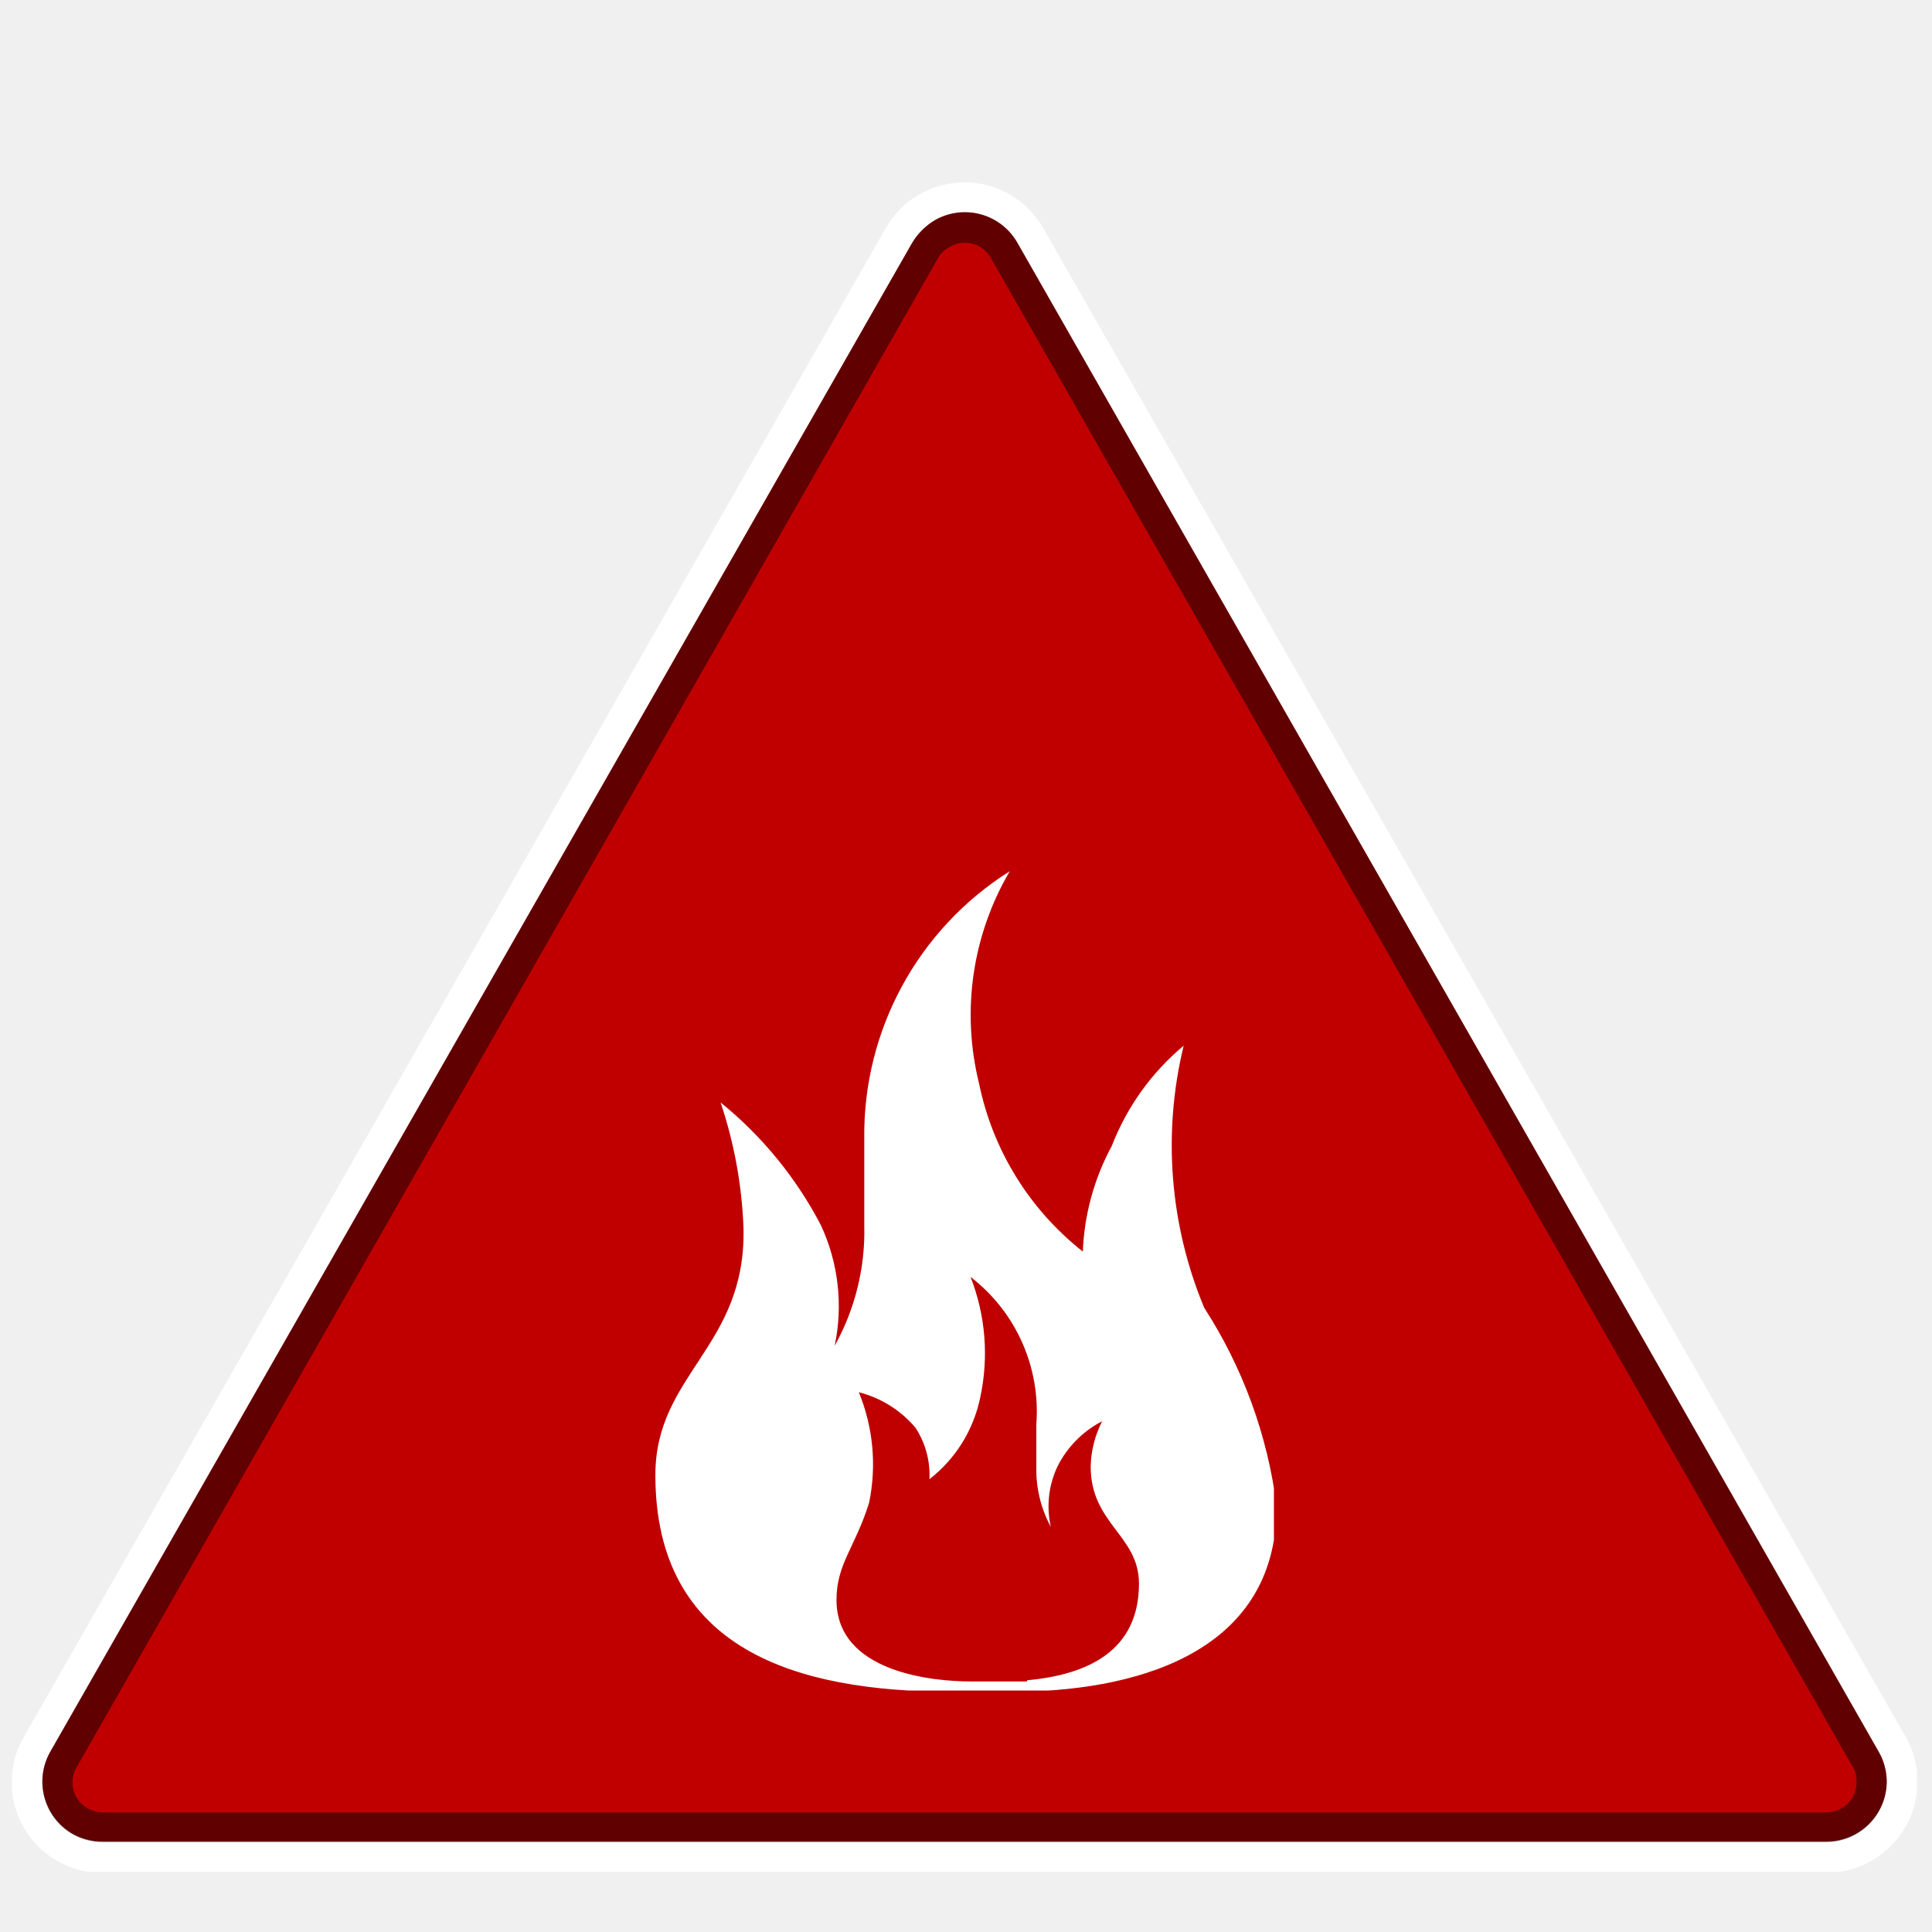
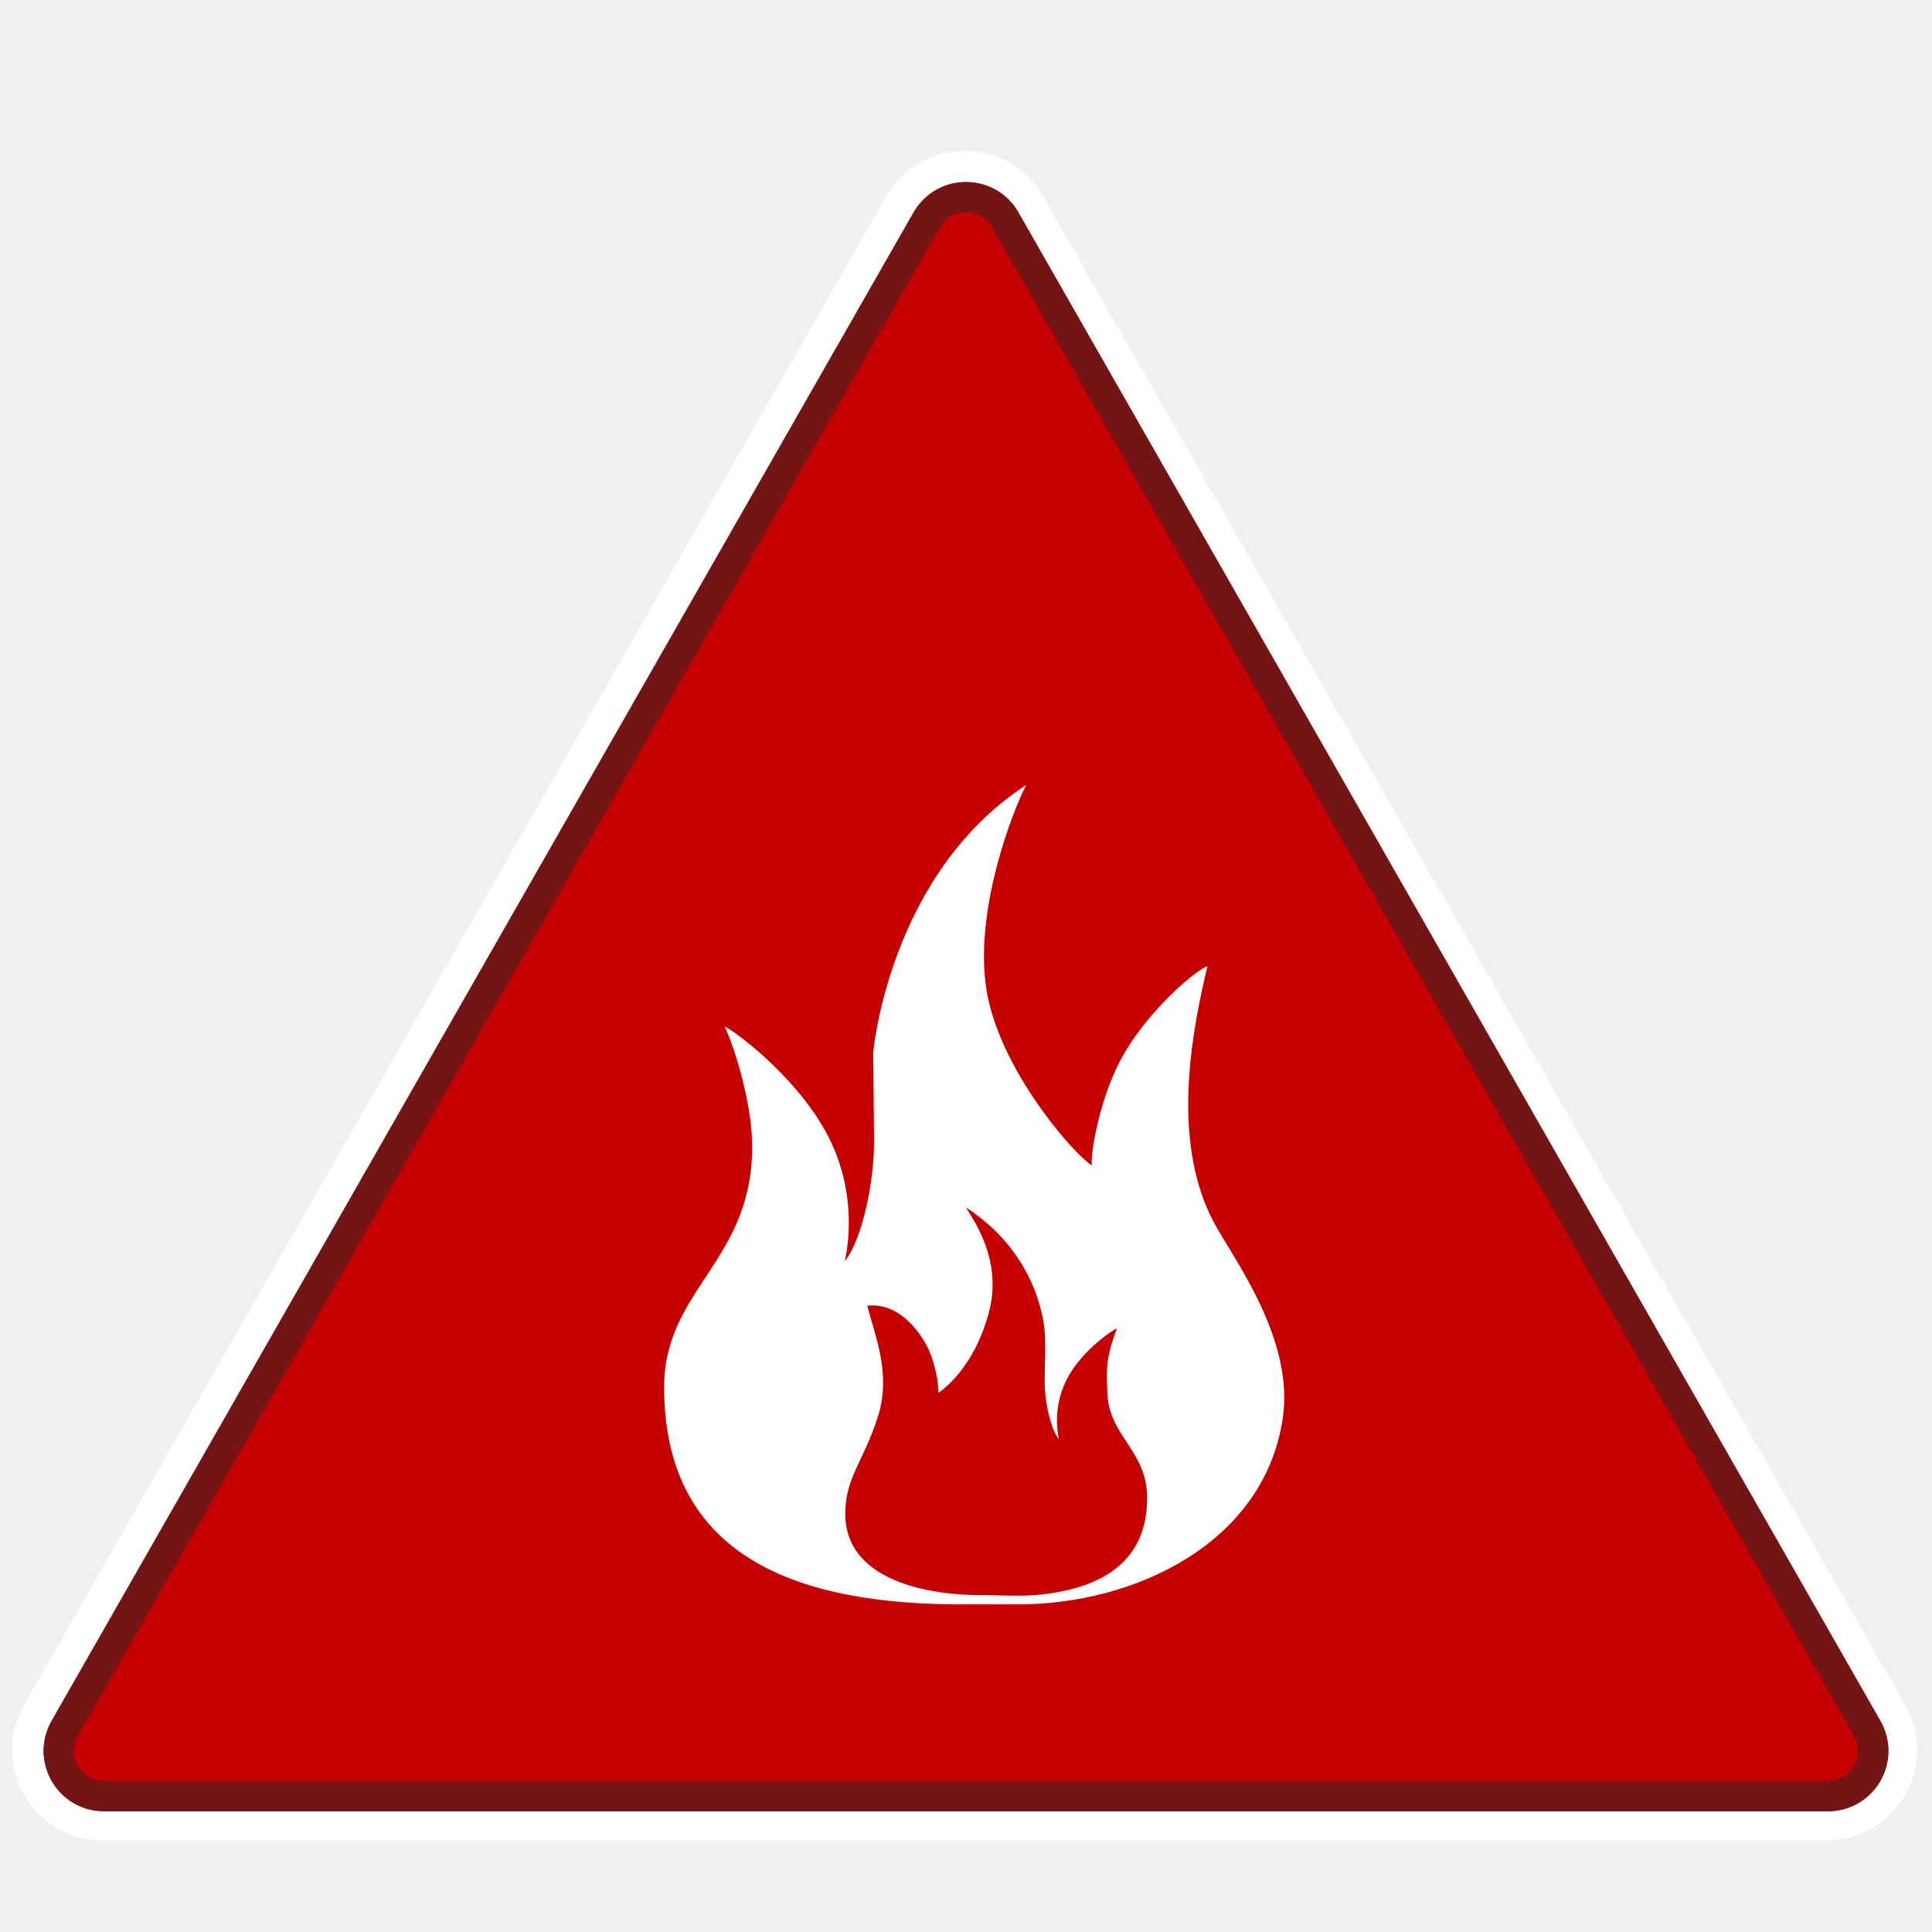
- <svg xmlns="http://www.w3.org/2000/svg" xmlns:xlink="http://www.w3.org/1999/xlink" id="Layer_1" data-name="Layer 1" width="32" height="32" viewBox="0 0 32 32">
-   <defs>
-     <style>.cls-1,.cls-2{fill:#fff;}.cls-2,.cls-3{fill-rule:evenodd;}.cls-3{fill:#c00000;}.cls-4{opacity:0.5;}</style>
-     <symbol id="red" data-name="red" viewBox="0 0 31.55 27.98">
-       <path class="cls-2" d="M31.36,25.74A1.51,1.51,0,0,1,30.05,28H1.5a1.46,1.46,0,0,1-.74-.19A1.5,1.5,0,0,1,.2,25.74L14.47.76a1.5,1.5,0,0,1,2.61,0Z" />
-       <path class="cls-3" d="M30.92,26,16.65,1A1,1,0,0,0,15.28.63a1.09,1.09,0,0,0-.37.37L.63,26A1,1,0,0,0,1,27.35a1,1,0,0,0,.5.13H30.05a1,1,0,0,0,1-1A1,1,0,0,0,30.92,26Z" />
-       <path class="cls-4" d="M30.92,26a1,1,0,0,1,.13.49,1,1,0,0,1-1,1H1.5a1,1,0,0,1-.5-.13A1,1,0,0,1,.63,26L14.91,1a1.09,1.09,0,0,1,.37-.37A1,1,0,0,1,16.65,1Zm-.43.25-14.28-25a.49.49,0,0,0-.68-.18.47.47,0,0,0-.19.18l-14.27,25a.49.49,0,0,0,.18.68A.54.54,0,0,0,1.5,27H30.05a.5.5,0,0,0,.5-.5A.5.5,0,0,0,30.49,26.24Z" />
-     </symbol>
-     <symbol id="fire_2" data-name="fire 2" viewBox="0 0 10.24 13.57">
-       <g id="forestfire">
-         <path id="Fill-6" class="cls-1" d="M6.15,13.42c-.25,0-.68,0-.93,0-.6,0-2.22-.14-2.22-1.35,0-.6.31-.87.54-1.61a3.14,3.14,0,0,0-.17-1.83,1.81,1.81,0,0,1,.94.59,1.44,1.44,0,0,1,.23.85,2.3,2.3,0,0,0,.84-1.35,3.46,3.46,0,0,0-.16-2A2.81,2.81,0,0,1,6.31,9.16c0,.53,0,0,0,.7a2,2,0,0,0,.24,1,1.54,1.54,0,0,1,.11-1,1.7,1.7,0,0,1,.74-.75,1.74,1.74,0,0,0-.19.75c0,.95.8,1.14.8,1.94,0,1.12-.86,1.51-1.85,1.6M8.75,2.89A4.08,4.08,0,0,0,7.56,4.55,4,4,0,0,0,7.08,6.3,4.76,4.76,0,0,1,5.36,3.51,4.7,4.7,0,0,1,5.87,0,5.16,5.16,0,0,0,3.46,4.43c0,1.1,0,0,0,1.43a3.89,3.89,0,0,1-.49,2,3.18,3.18,0,0,0-.23-2A6.46,6.46,0,0,0,1.08,3.83a7.38,7.38,0,0,1,.38,2.09C1.5,7.88,0,8.33,0,10c0,2.89,2.33,3.59,4.91,3.59h1c1.92,0,4.38-.57,4.38-3.07A7.88,7.88,0,0,0,9.09,7.23,7,7,0,0,1,8.75,2.89Z" />
-       </g>
-     </symbol>
-   </defs>
-   <use width="31.55" height="27.98" transform="translate(0.2 3.02)" xlink:href="#red" />
-   <use width="10.25" height="13.57" transform="translate(10.85 14.43)" xlink:href="#fire_2" />
+ <svg xmlns="http://www.w3.org/2000/svg" width="32" height="32" viewBox="0 0 32 32" fill="none">
+   <path fill-rule="evenodd" clip-rule="evenodd" d="M31.556 28.241C31.686 28.467 31.754 28.724 31.754 28.985C31.754 29.813 31.082 30.485 30.254 30.485H1.7C1.439 30.485 1.183 30.417 0.956 30.287C0.237 29.876 -0.013 28.96 0.398 28.241L14.675 3.256C14.808 3.023 15 2.831 15.233 2.698C15.952 2.287 16.868 2.537 17.279 3.256L31.556 28.241Z" fill="white" />
+   <path fill-rule="evenodd" clip-rule="evenodd" d="M30.277 30C31.045 30 31.526 29.171 31.145 28.504L16.868 3.519C16.484 2.848 15.516 2.848 15.132 3.519L0.855 28.504C0.474 29.171 0.955 30 1.723 30H30.277Z" fill="#C60000" />
+   <path fill-rule="evenodd" clip-rule="evenodd" d="M31.277 29C31.277 28.826 31.231 28.655 31.145 28.504L16.868 3.519C16.594 3.04 15.983 2.873 15.504 3.147C15.349 3.236 15.22 3.364 15.132 3.519L0.855 28.504C0.581 28.983 0.748 29.594 1.227 29.868C1.378 29.955 1.549 30 1.723 30H30.277C30.829 30 31.277 29.552 31.277 29ZM16.434 3.767L30.711 28.752C30.754 28.828 30.777 28.913 30.777 29C30.777 29.276 30.553 29.5 30.277 29.5H1.723C1.636 29.5 1.551 29.477 1.475 29.434C1.235 29.297 1.152 28.992 1.289 28.752L15.566 3.767C15.61 3.69 15.674 3.626 15.752 3.581C15.992 3.444 16.297 3.528 16.434 3.767Z" fill="#731415" />
+   <path fill-rule="evenodd" clip-rule="evenodd" d="M17.146 26.42C16.905 26.441 16.466 26.42 16.22 26.42C15.621 26.42 14 26.281 14 25.07C14 24.47 14.308 24.202 14.543 23.456C14.77 22.734 14.477 22.092 14.366 21.627C14.543 21.604 14.949 21.627 15.309 22.216C15.489 22.511 15.548 22.929 15.544 23.069C15.709 22.957 16.165 22.562 16.384 21.718C16.61 20.846 16.092 20.164 16 20C17.112 20.717 17.305 21.798 17.31 22.163C17.317 22.694 17.31 22.163 17.303 22.856C17.299 23.218 17.406 23.677 17.539 23.839C17.51 23.704 17.447 23.311 17.654 22.877C17.875 22.413 18.375 22.063 18.5 22C18.317 22.498 18.325 22.647 18.341 23.069C18.368 23.797 19 24.019 19 24.815C19 25.941 18.139 26.334 17.146 26.42ZM20 16C19.728 16.117 18.952 16.821 18.564 17.549C18.229 18.175 18.072 19.014 18.081 19.303C17.743 19.072 16.619 17.767 16.361 16.514C16.08 15.148 16.812 13.339 17 13C14.722 14.479 14.463 17.431 14.463 17.431C14.463 17.431 14.463 17.431 14.477 18.859C14.485 19.605 14.267 20.552 13.994 20.888C14.052 20.608 14.182 19.798 13.758 18.903C13.304 17.946 12.256 17.13 12 17C12.171 17.347 12.443 18.258 12.457 18.918C12.499 20.881 11 21.334 11 22.977C11 25.865 13.333 26.573 15.912 26.573H16.871C18.788 26.573 20.931 25.566 21.245 23.503C21.45 22.162 20.401 20.814 20.094 20.225C19.368 18.834 19.773 16.96 20 16Z" fill="white" />
</svg>
